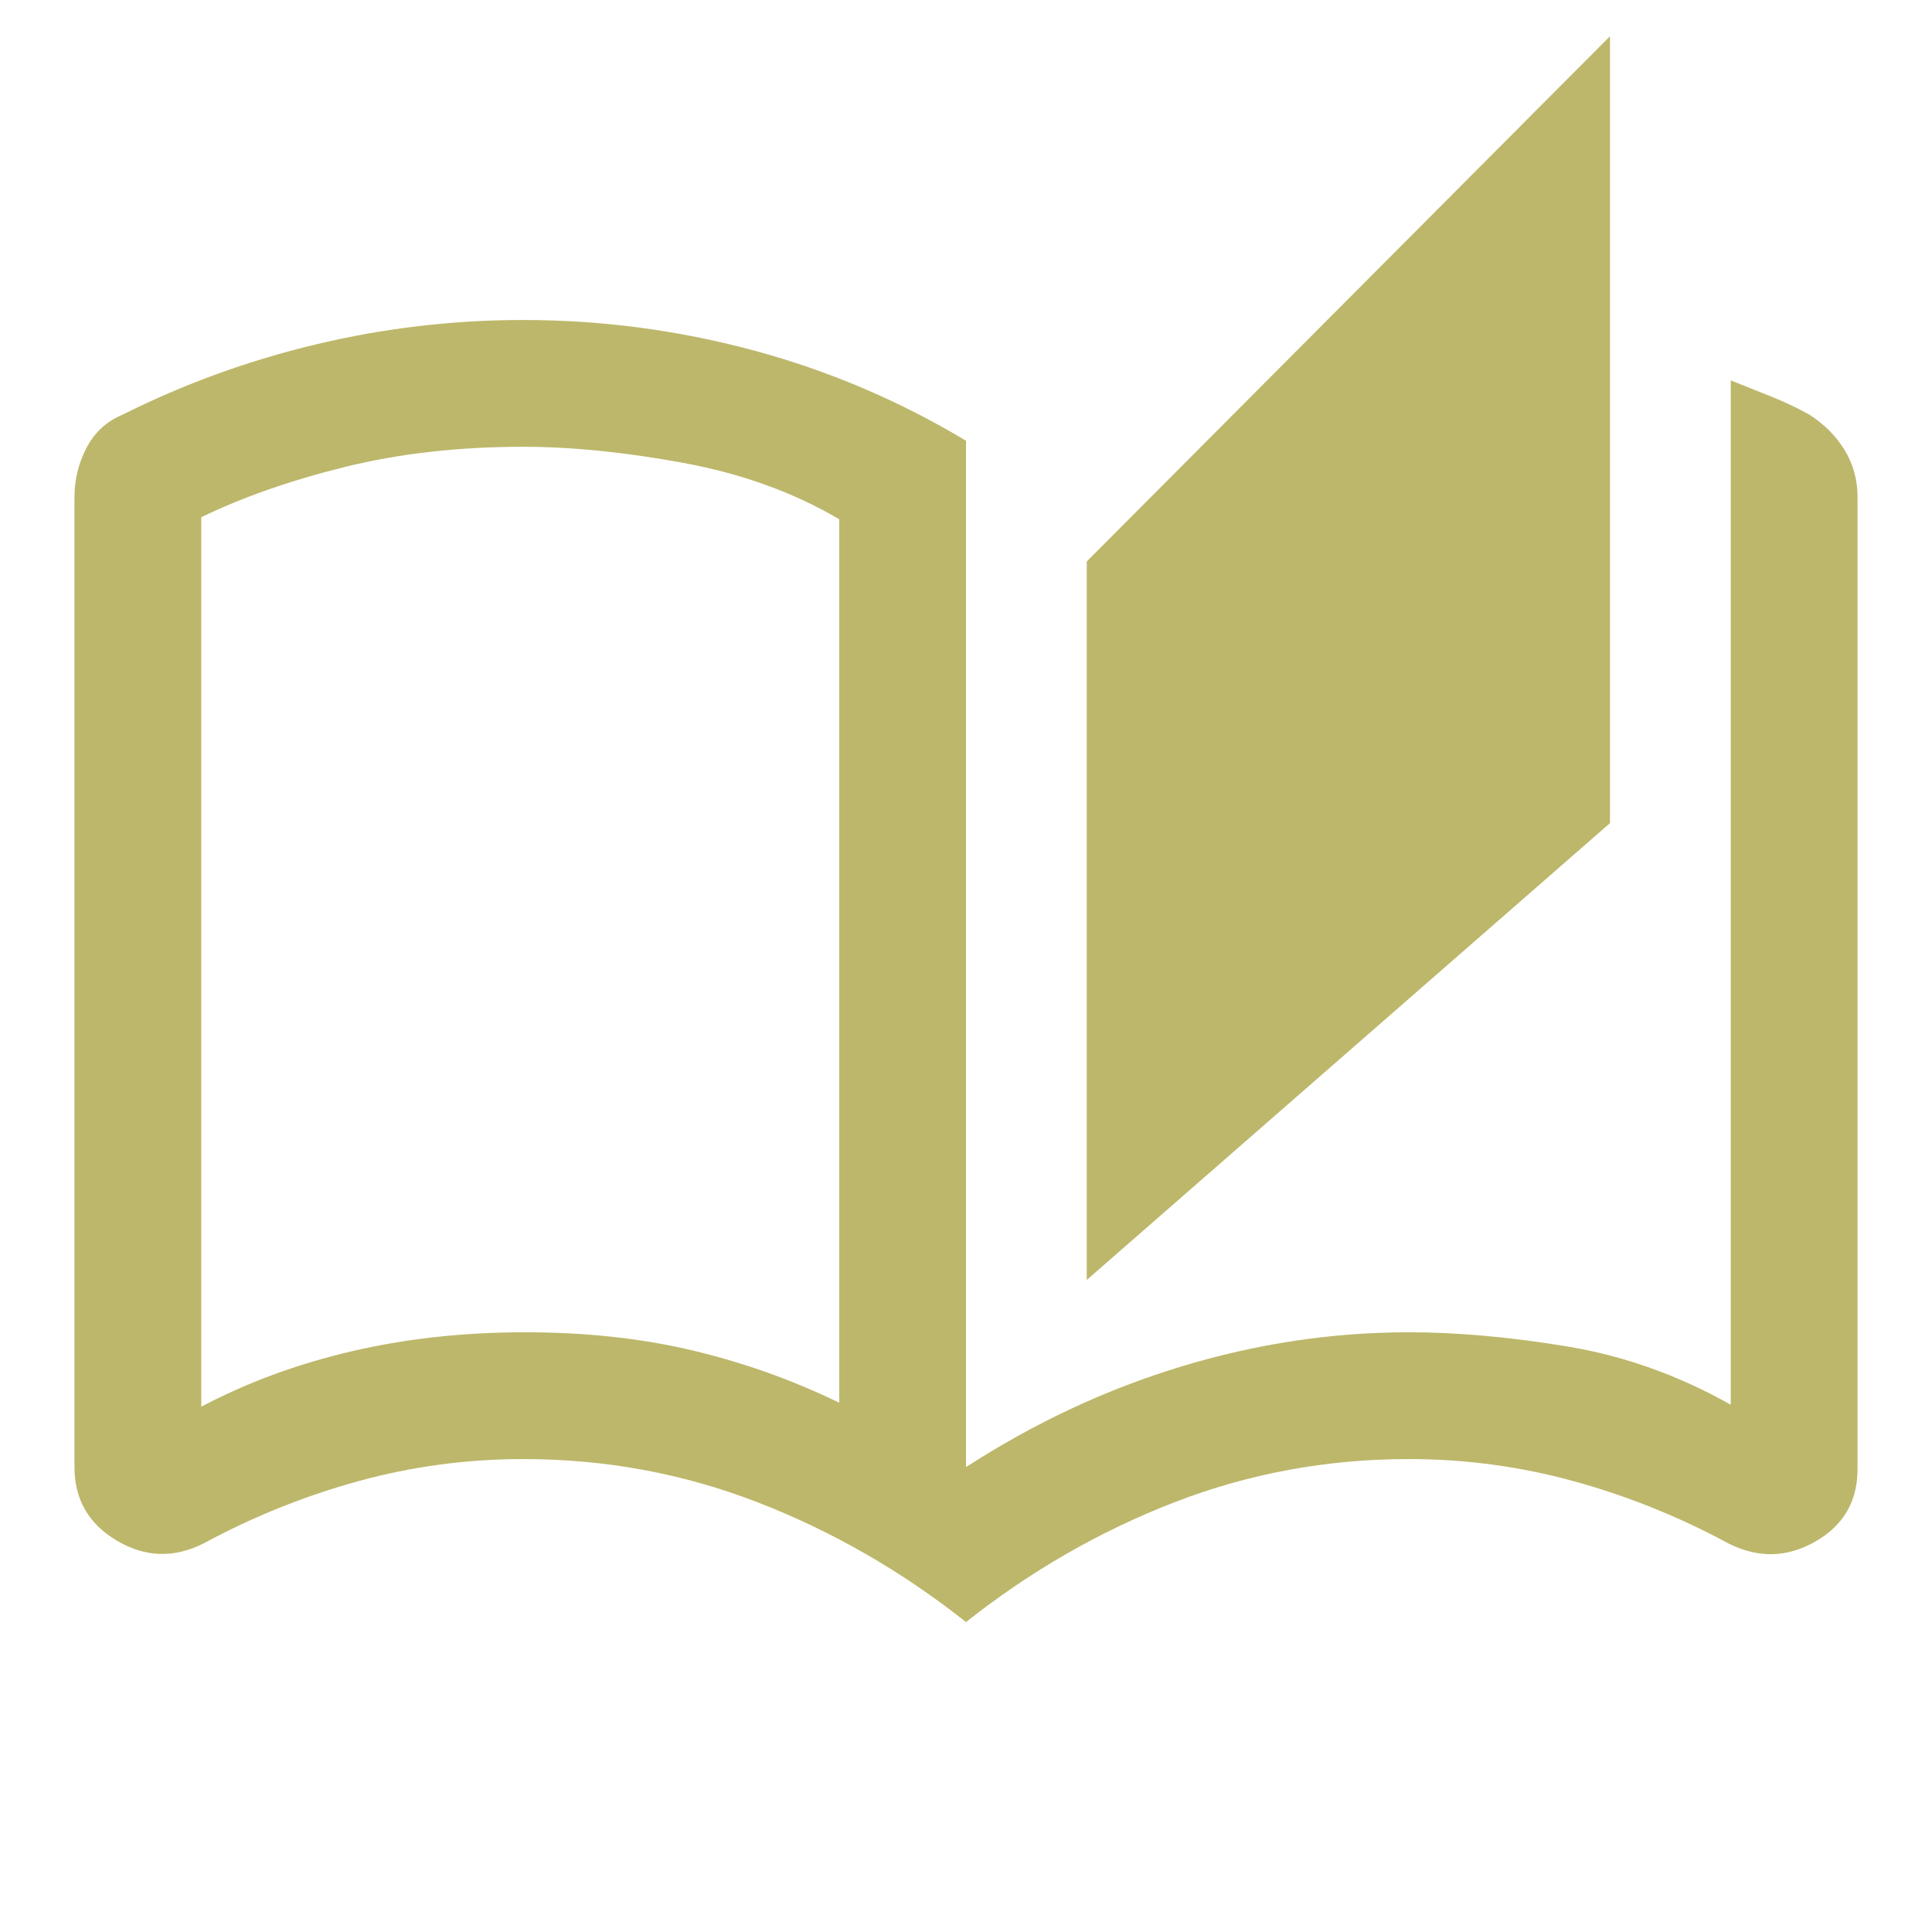
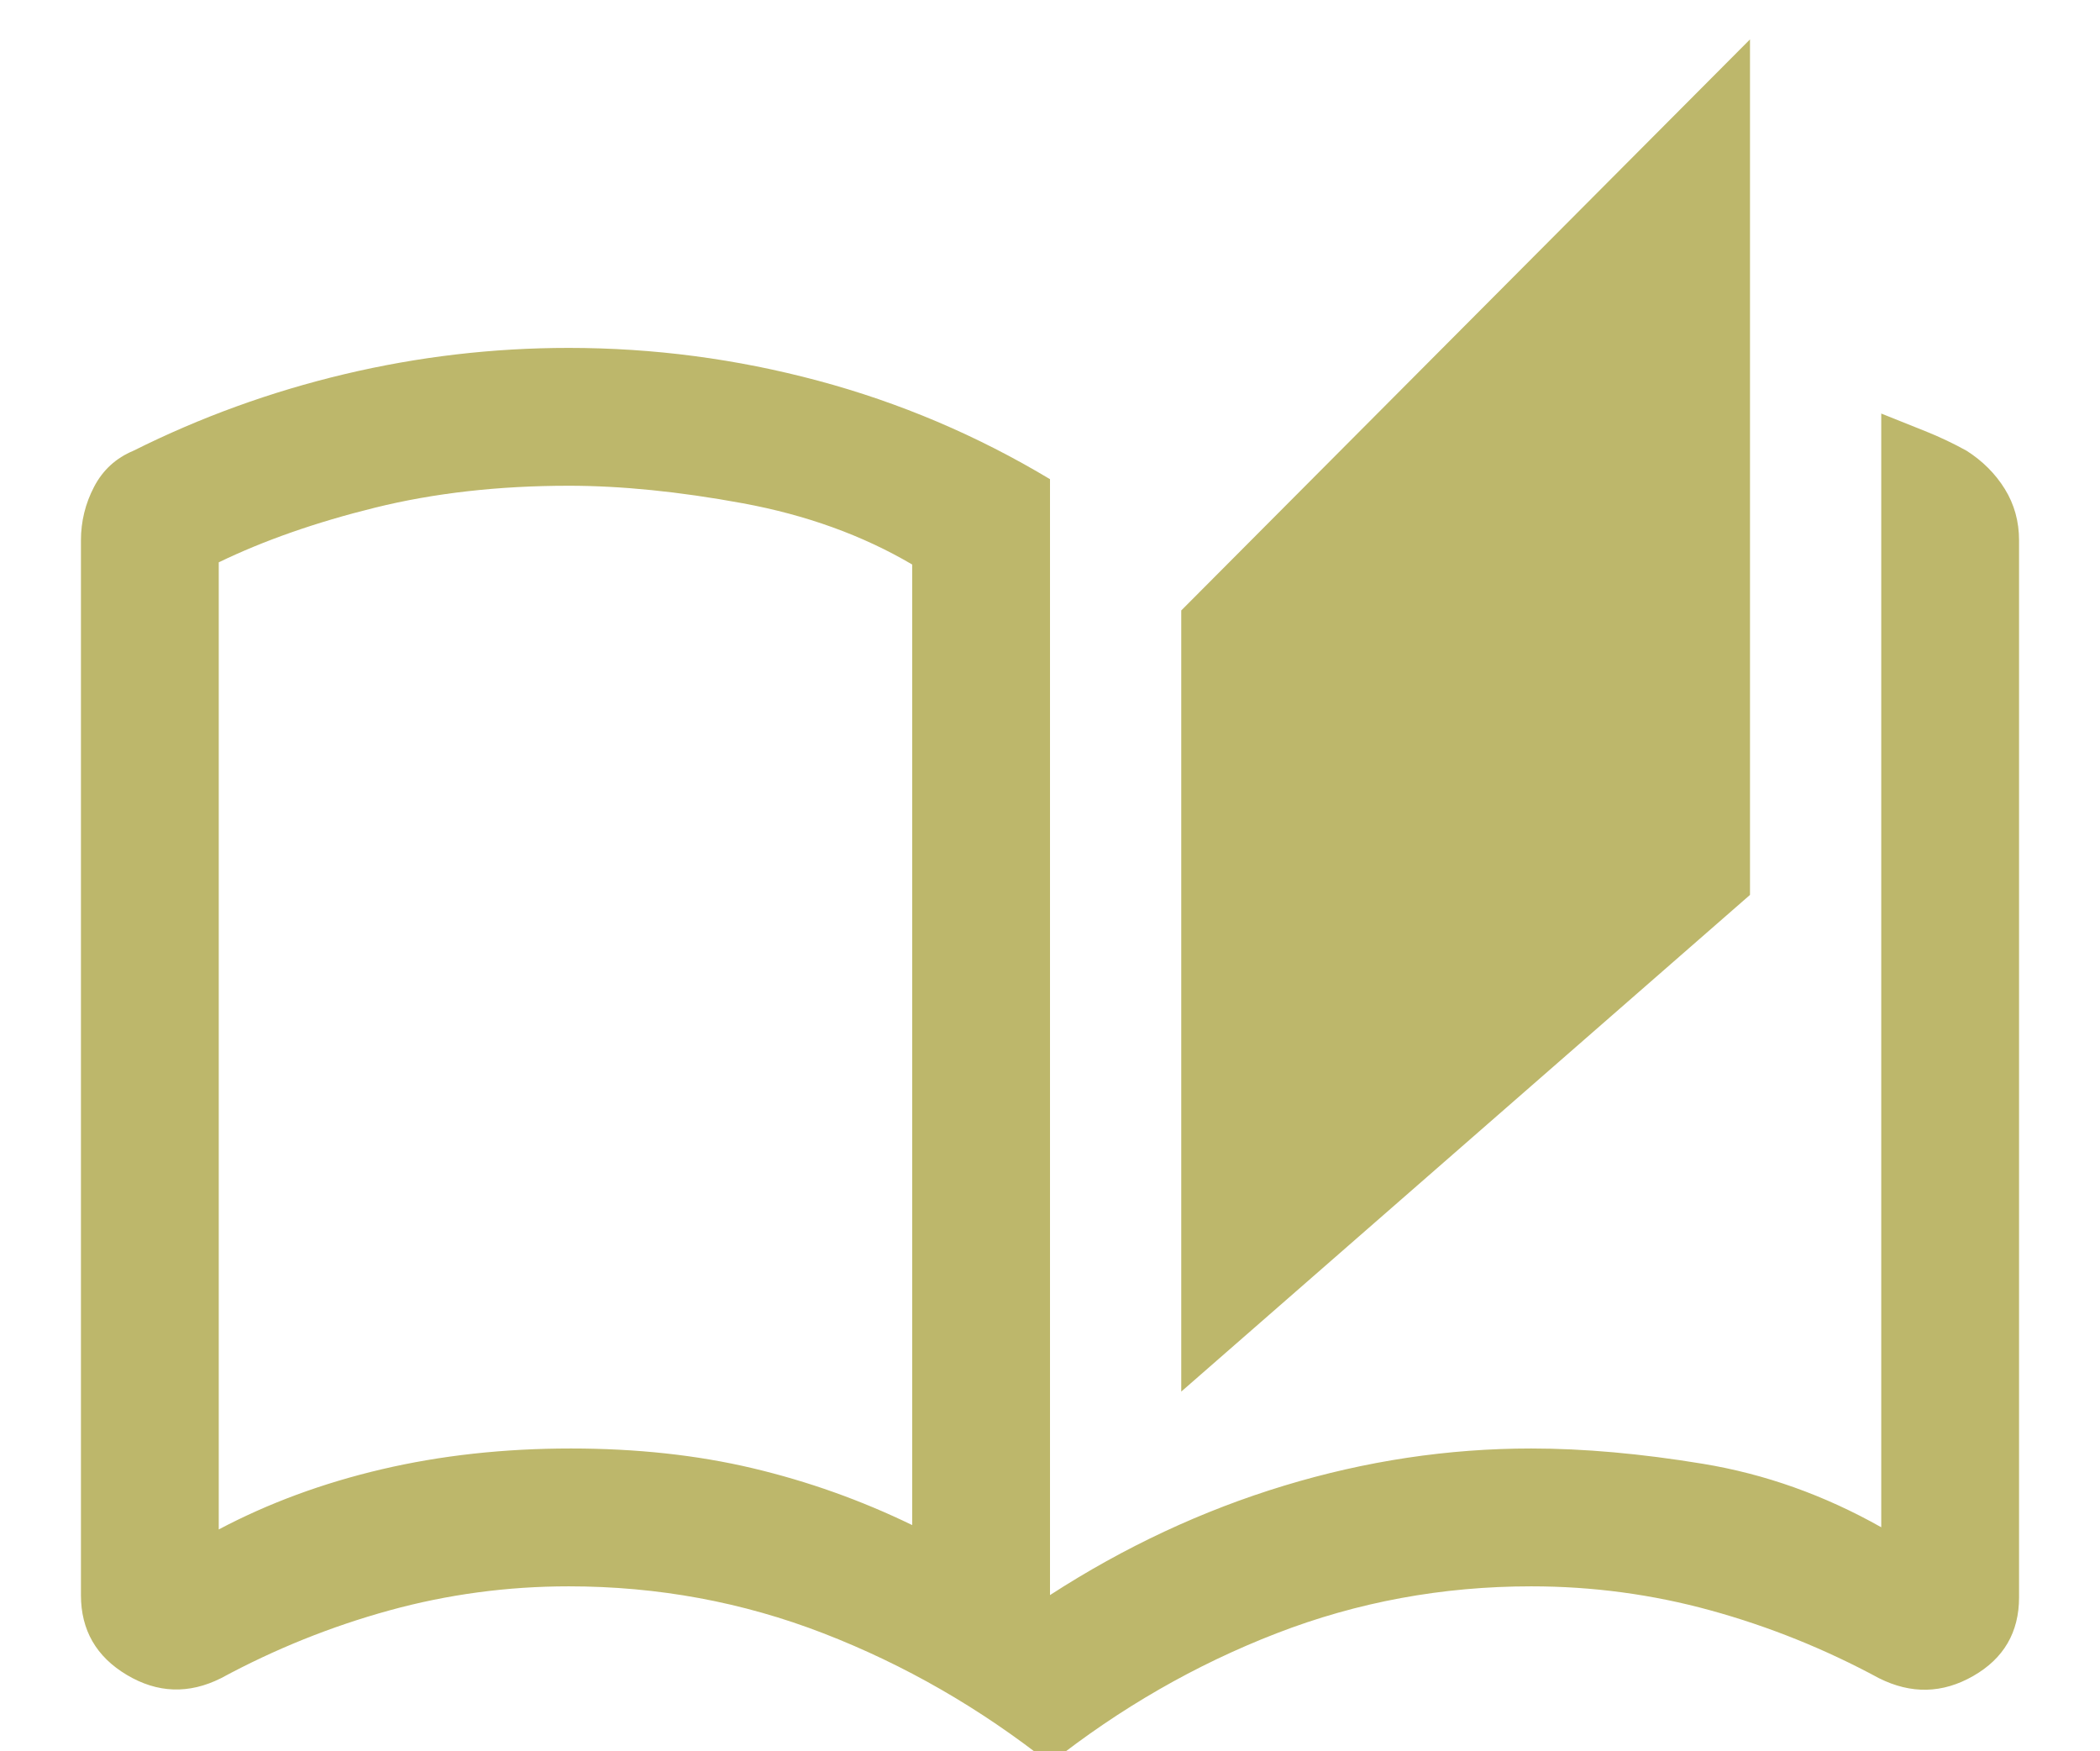
- <svg xmlns="http://www.w3.org/2000/svg" fill="#bdb76b" height="48" width="48">
+ <svg xmlns="http://www.w3.org/2000/svg" fill="#bdb76b" height="40" width="48">
  <path d="M24 40.3q-2.4-1.9-5.175-2.975Q16.05 36.25 13 36.25q-2.1 0-4.1.55-2 .55-3.85 1.55-1.1.55-2.15-.075-1.05-.625-1.05-1.825v-24.1q0-.65.3-1.225.3-.575.9-.825 2.3-1.15 4.825-1.75 2.525-.6 5.125-.6 2.9 0 5.7.75 2.8.75 5.3 2.25v25.5q2.55-1.65 5.35-2.5 2.8-.85 5.65-.85 1.8 0 3.925.35T43 34.9V9.45l1 .4q.5.2.95.45.55.35.875.875.325.525.325 1.175V36.5q0 1.2-1.05 1.8-1.05.6-2.15.05-1.85-1-3.85-1.55t-4.1-.55q-3.05 0-5.825 1.075Q26.4 38.4 24 40.3Zm3-8.5V13.95L40 .9v19.55Zm-6.15 3.05V12.9q-1.7-1-3.875-1.4-2.175-.4-3.975-.4-2.4 0-4.425.5T5 12.85v22.1q1.7-.9 3.725-1.375 2.025-.475 4.325-.475 2.25 0 4.15.45 1.9.45 3.65 1.3Zm0 0V12.9Z" />
</svg>
